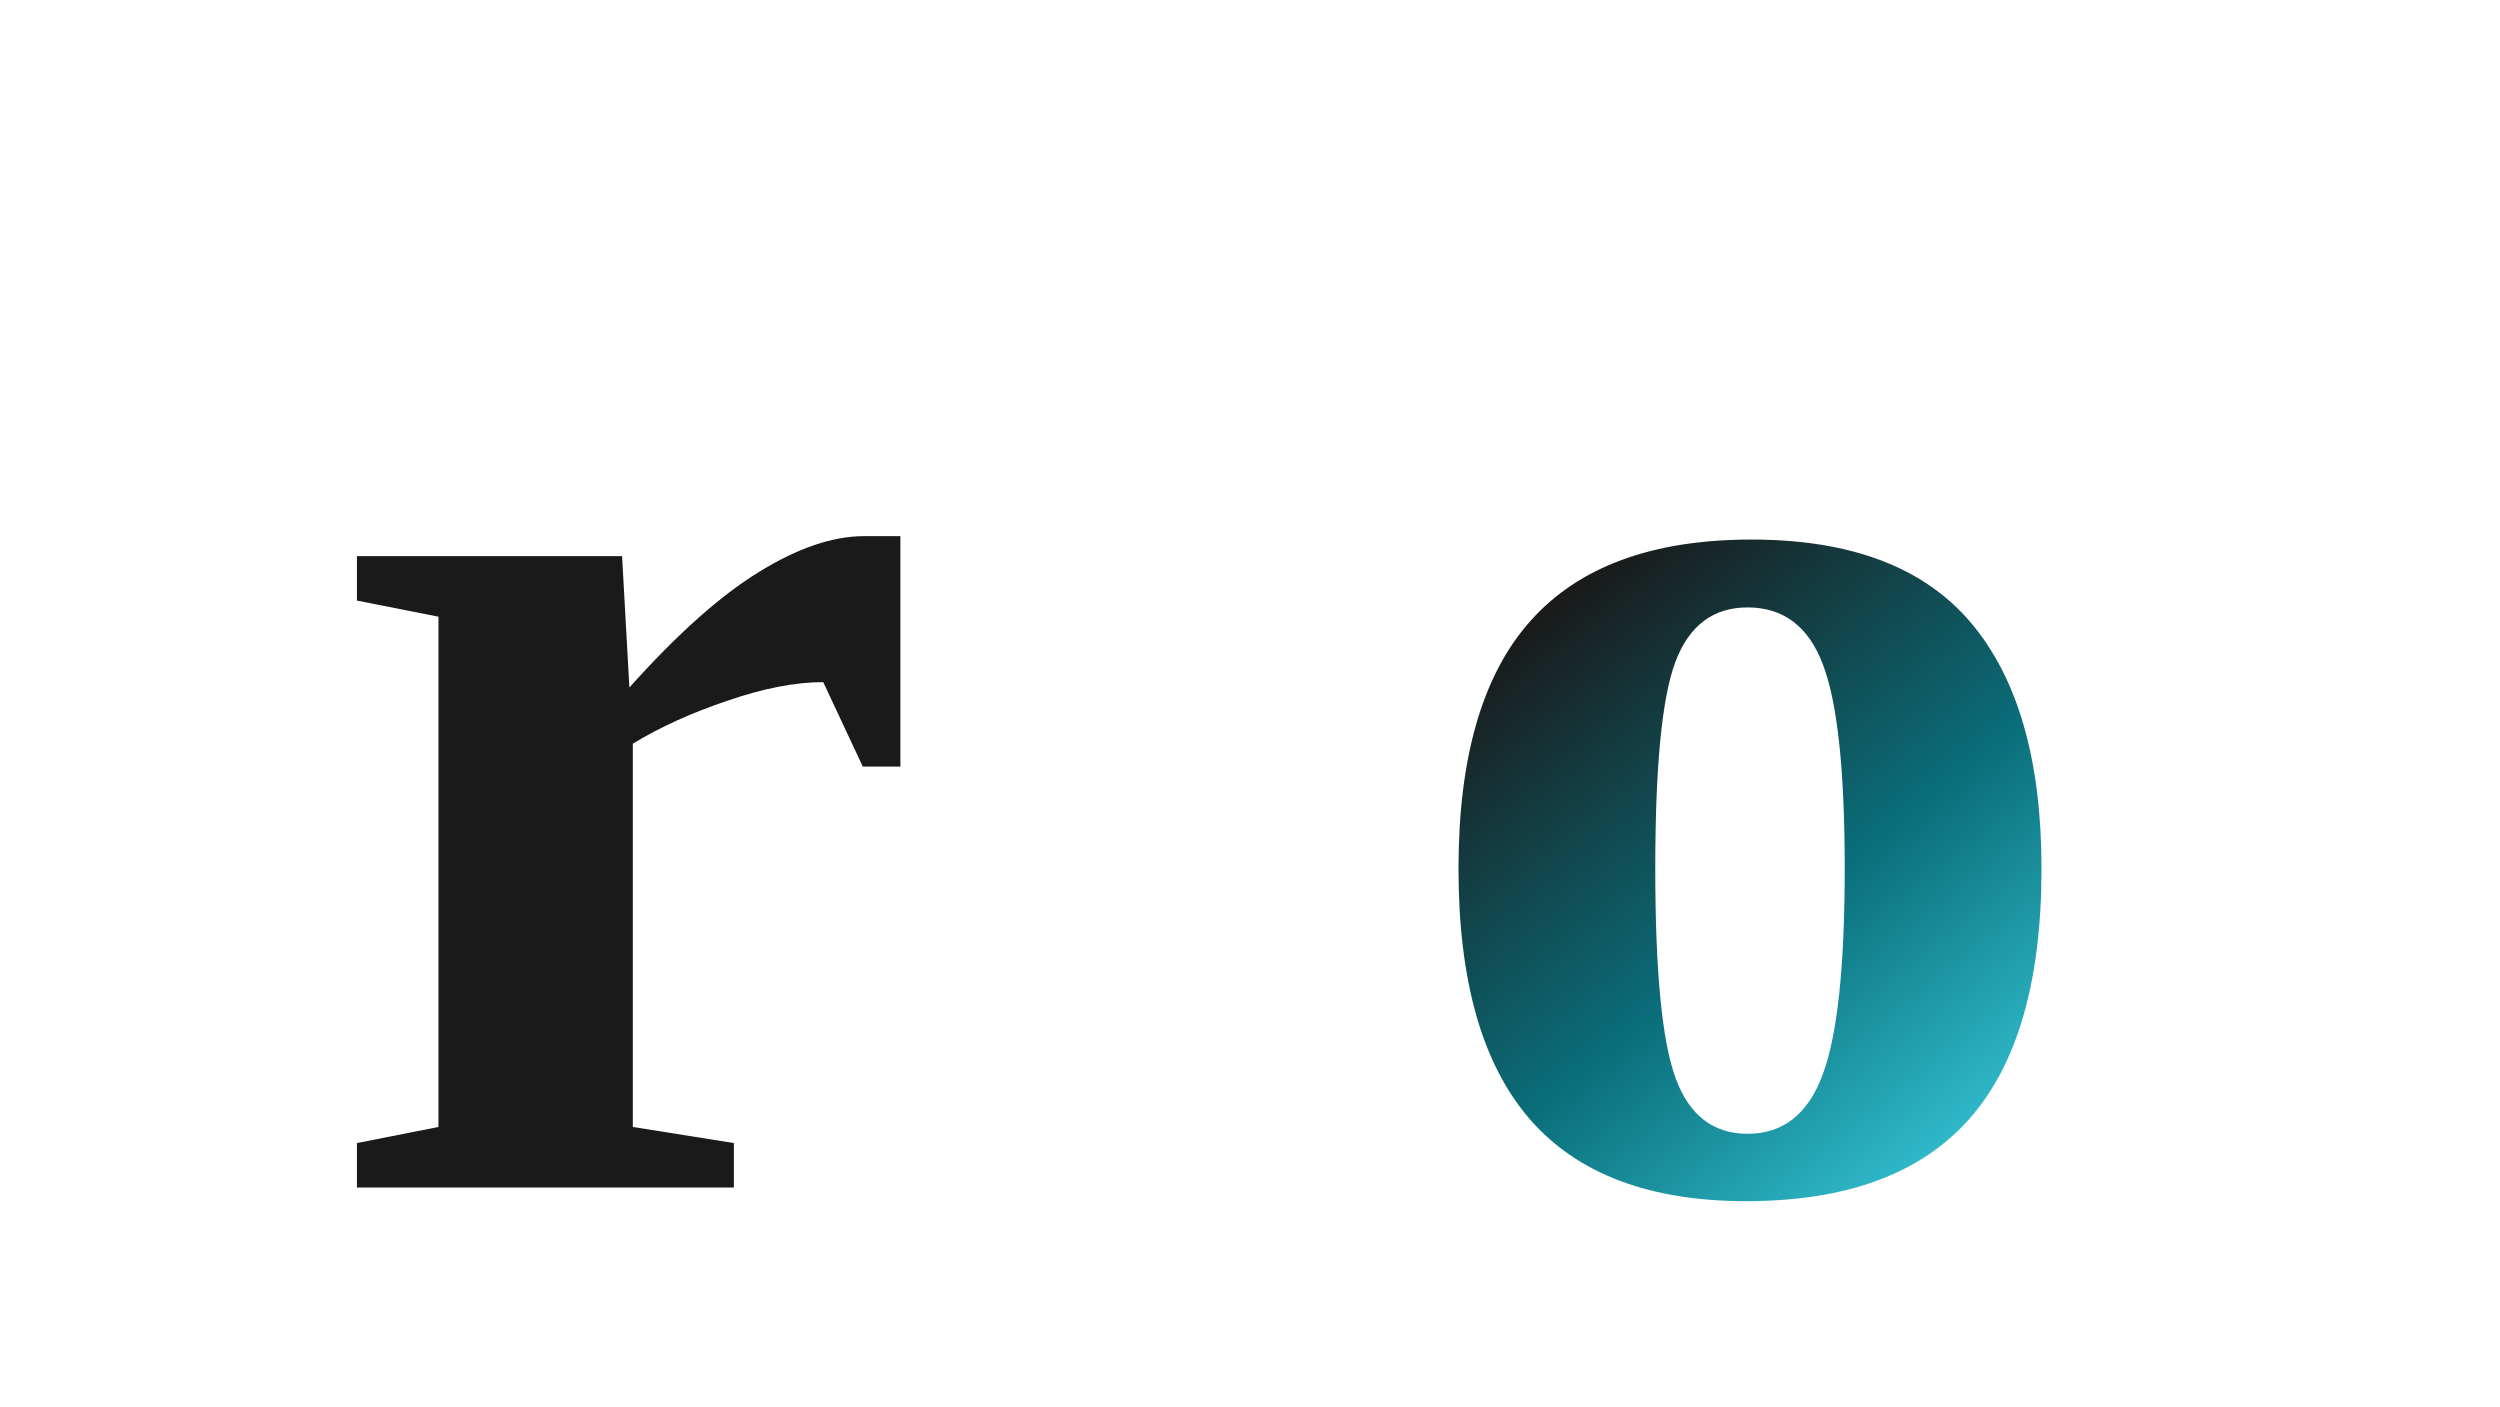
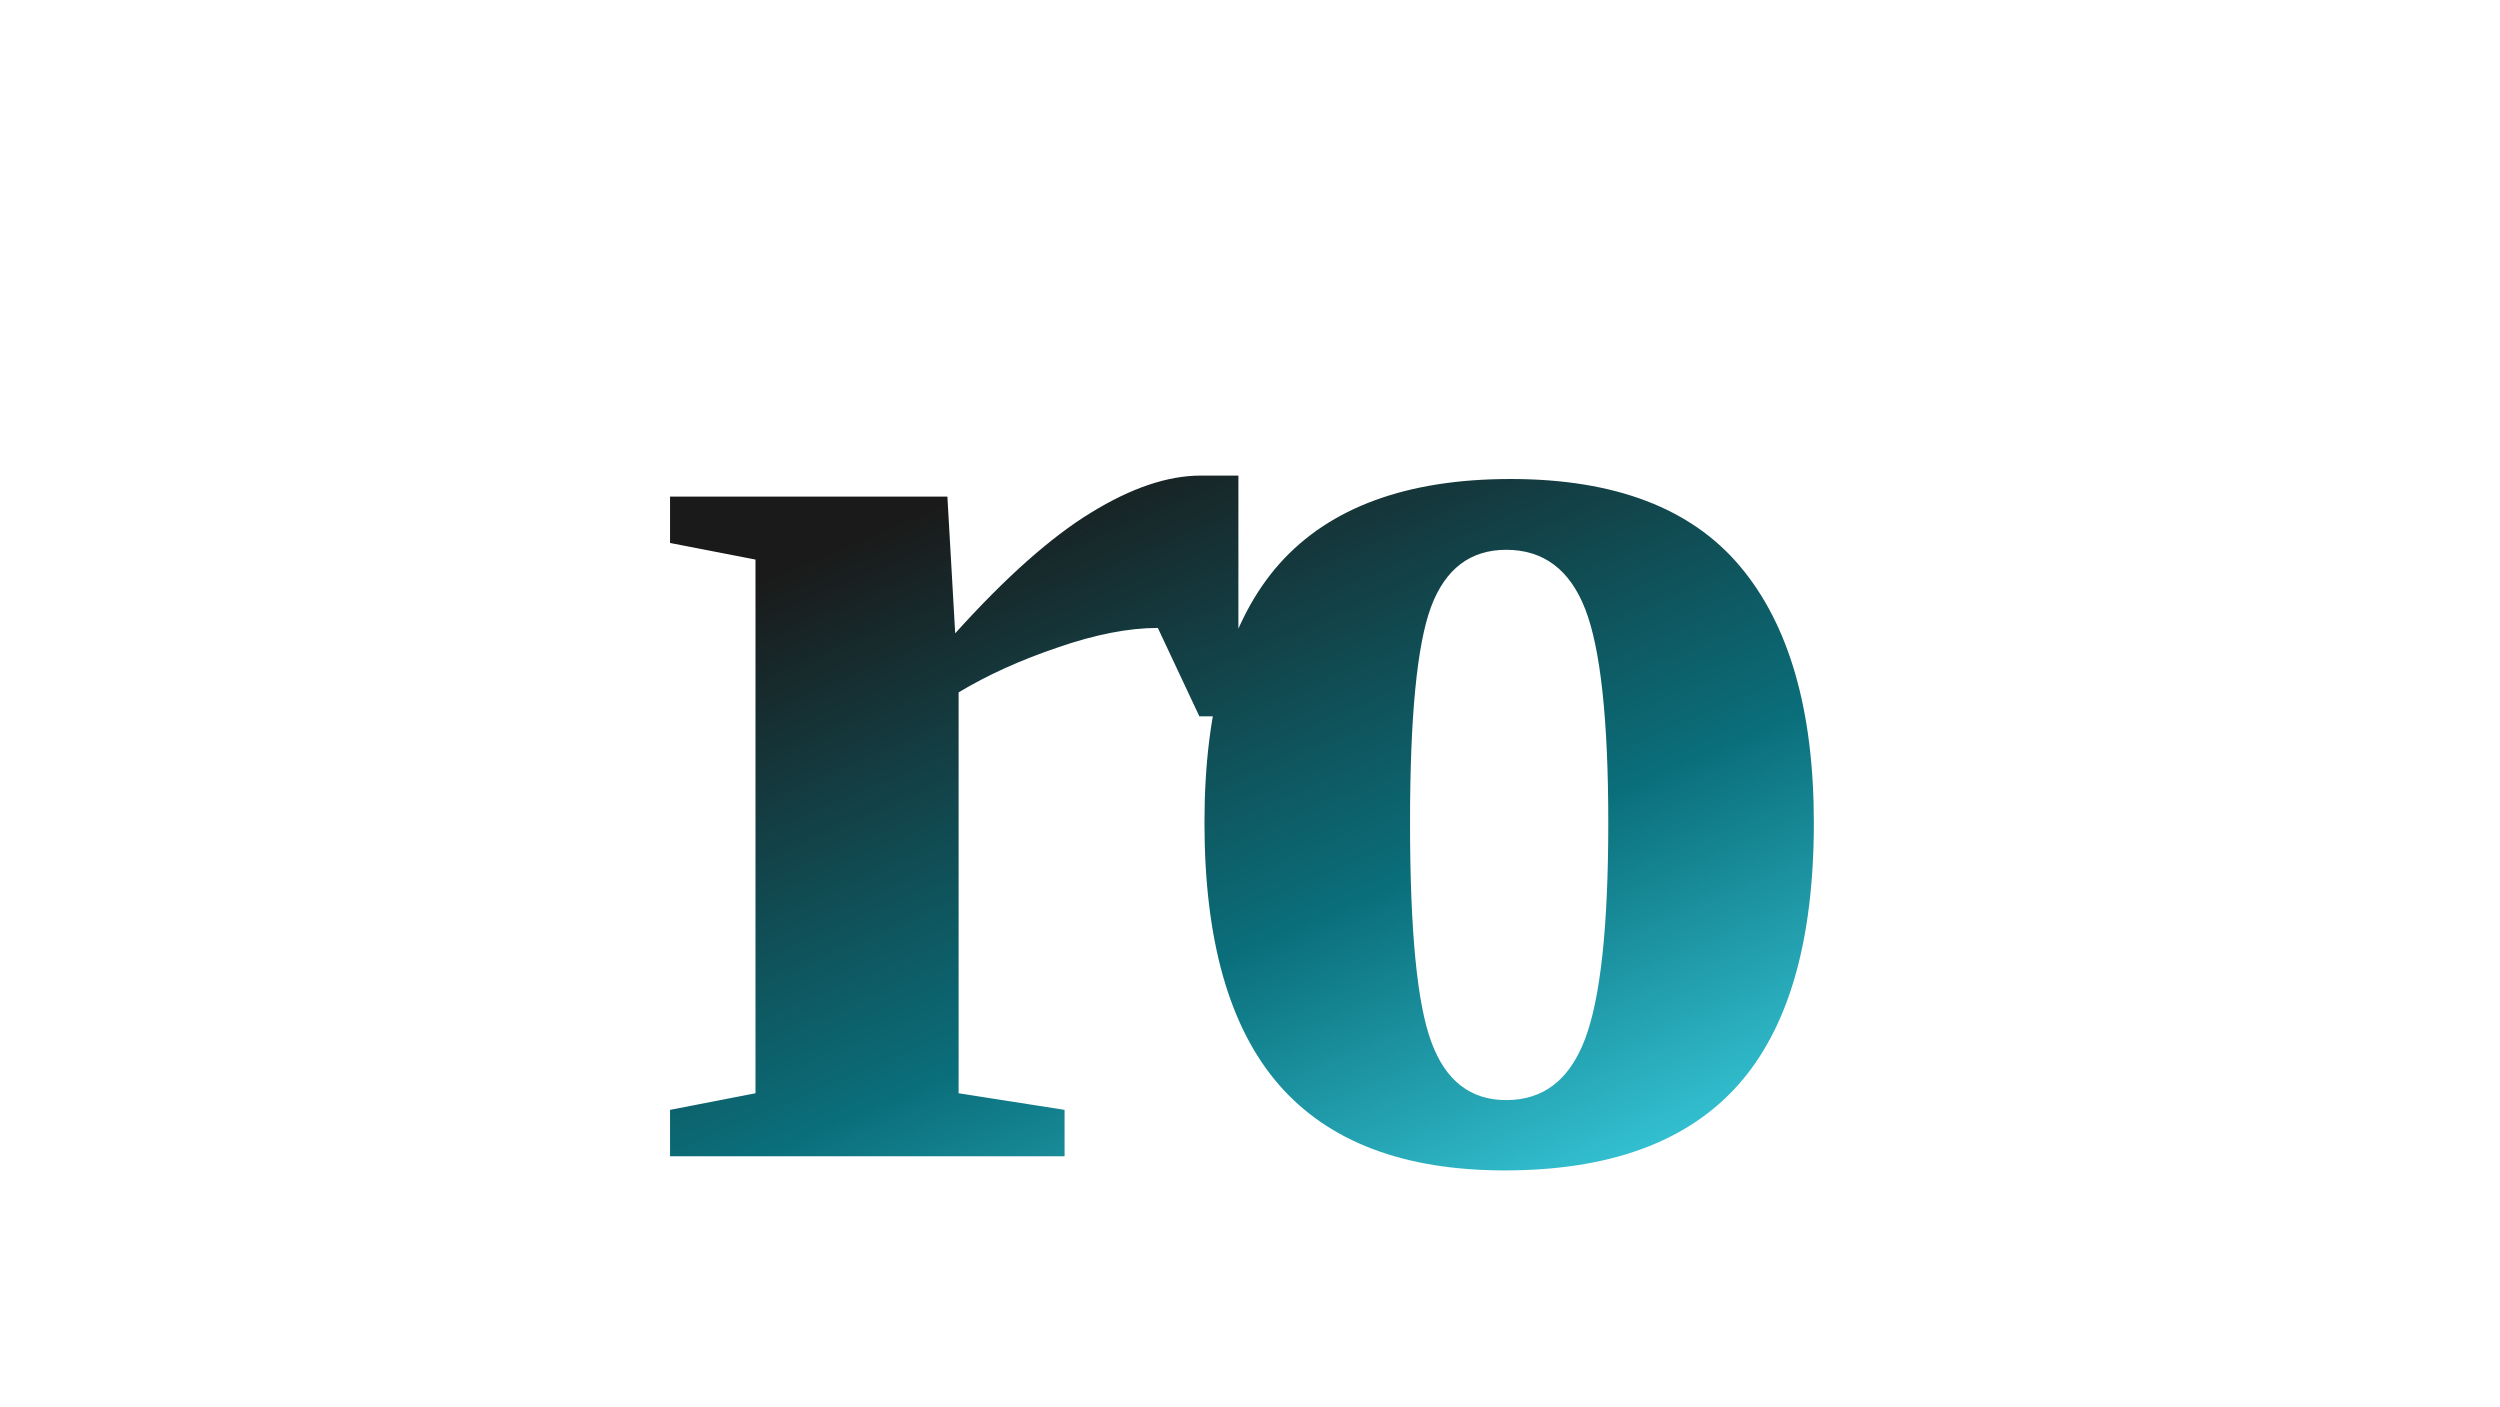
<svg xmlns="http://www.w3.org/2000/svg" viewBox="0 0 80 45">
  <defs>
    <linearGradient id="roG" x1="0.3" y1="0" x2="1" y2="1">
      <stop offset="0%" stop-color="#1A1A1A" />
-       <stop offset="50%" stop-color="#0a6e7a" />
+       <stop offset="55%" stop-color="#0a6e7a" />
      <stop offset="100%" stop-color="#3dd4e6" />
    </linearGradient>
  </defs>
-   <text x="20" y="38" text-anchor="middle" font-family="Georgia,'Times New Roman',serif" font-size="44" font-weight="900" fill="#1A1A1A">r</text>
-   <text x="56" y="38" text-anchor="middle" font-family="Georgia,'Times New Roman',serif" font-size="44" font-weight="900" fill="url(#roG)">o</text>
+   <text x="40" y="37" text-anchor="middle" font-family="Georgia,'Times New Roman',serif" font-size="46" font-weight="900" letter-spacing="-3" fill="url(#roG)">ro</text>
</svg>
